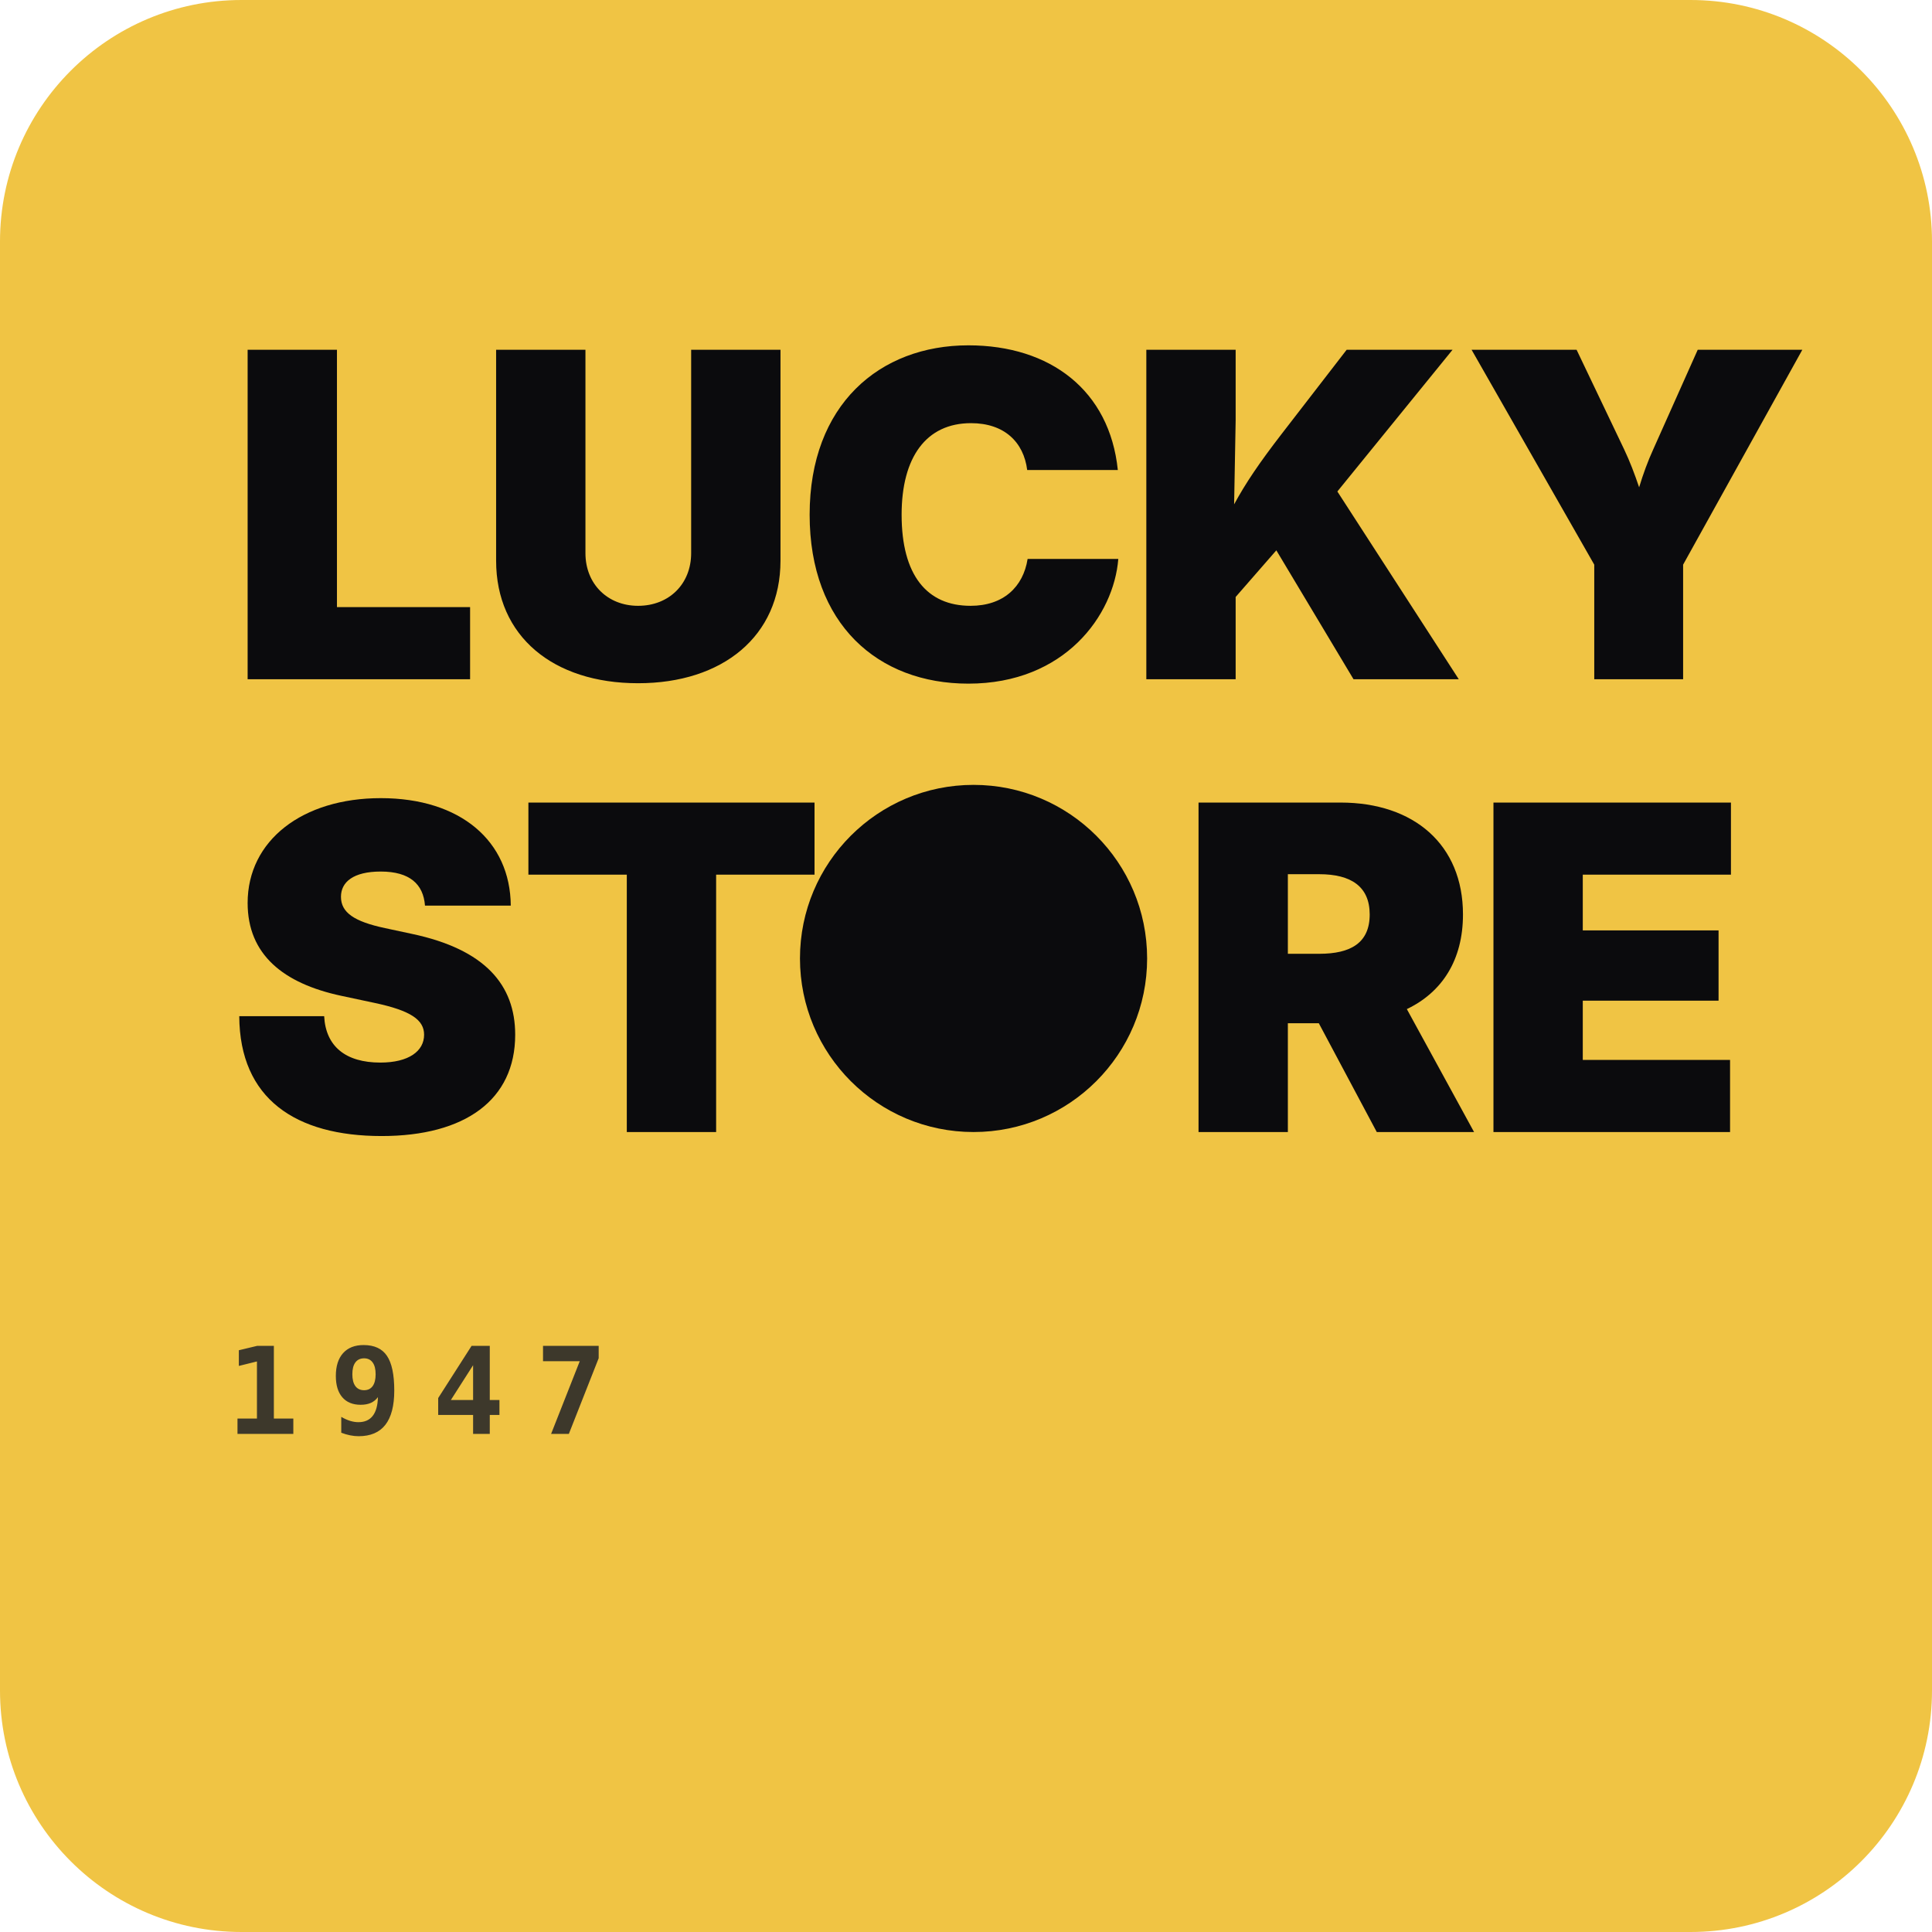
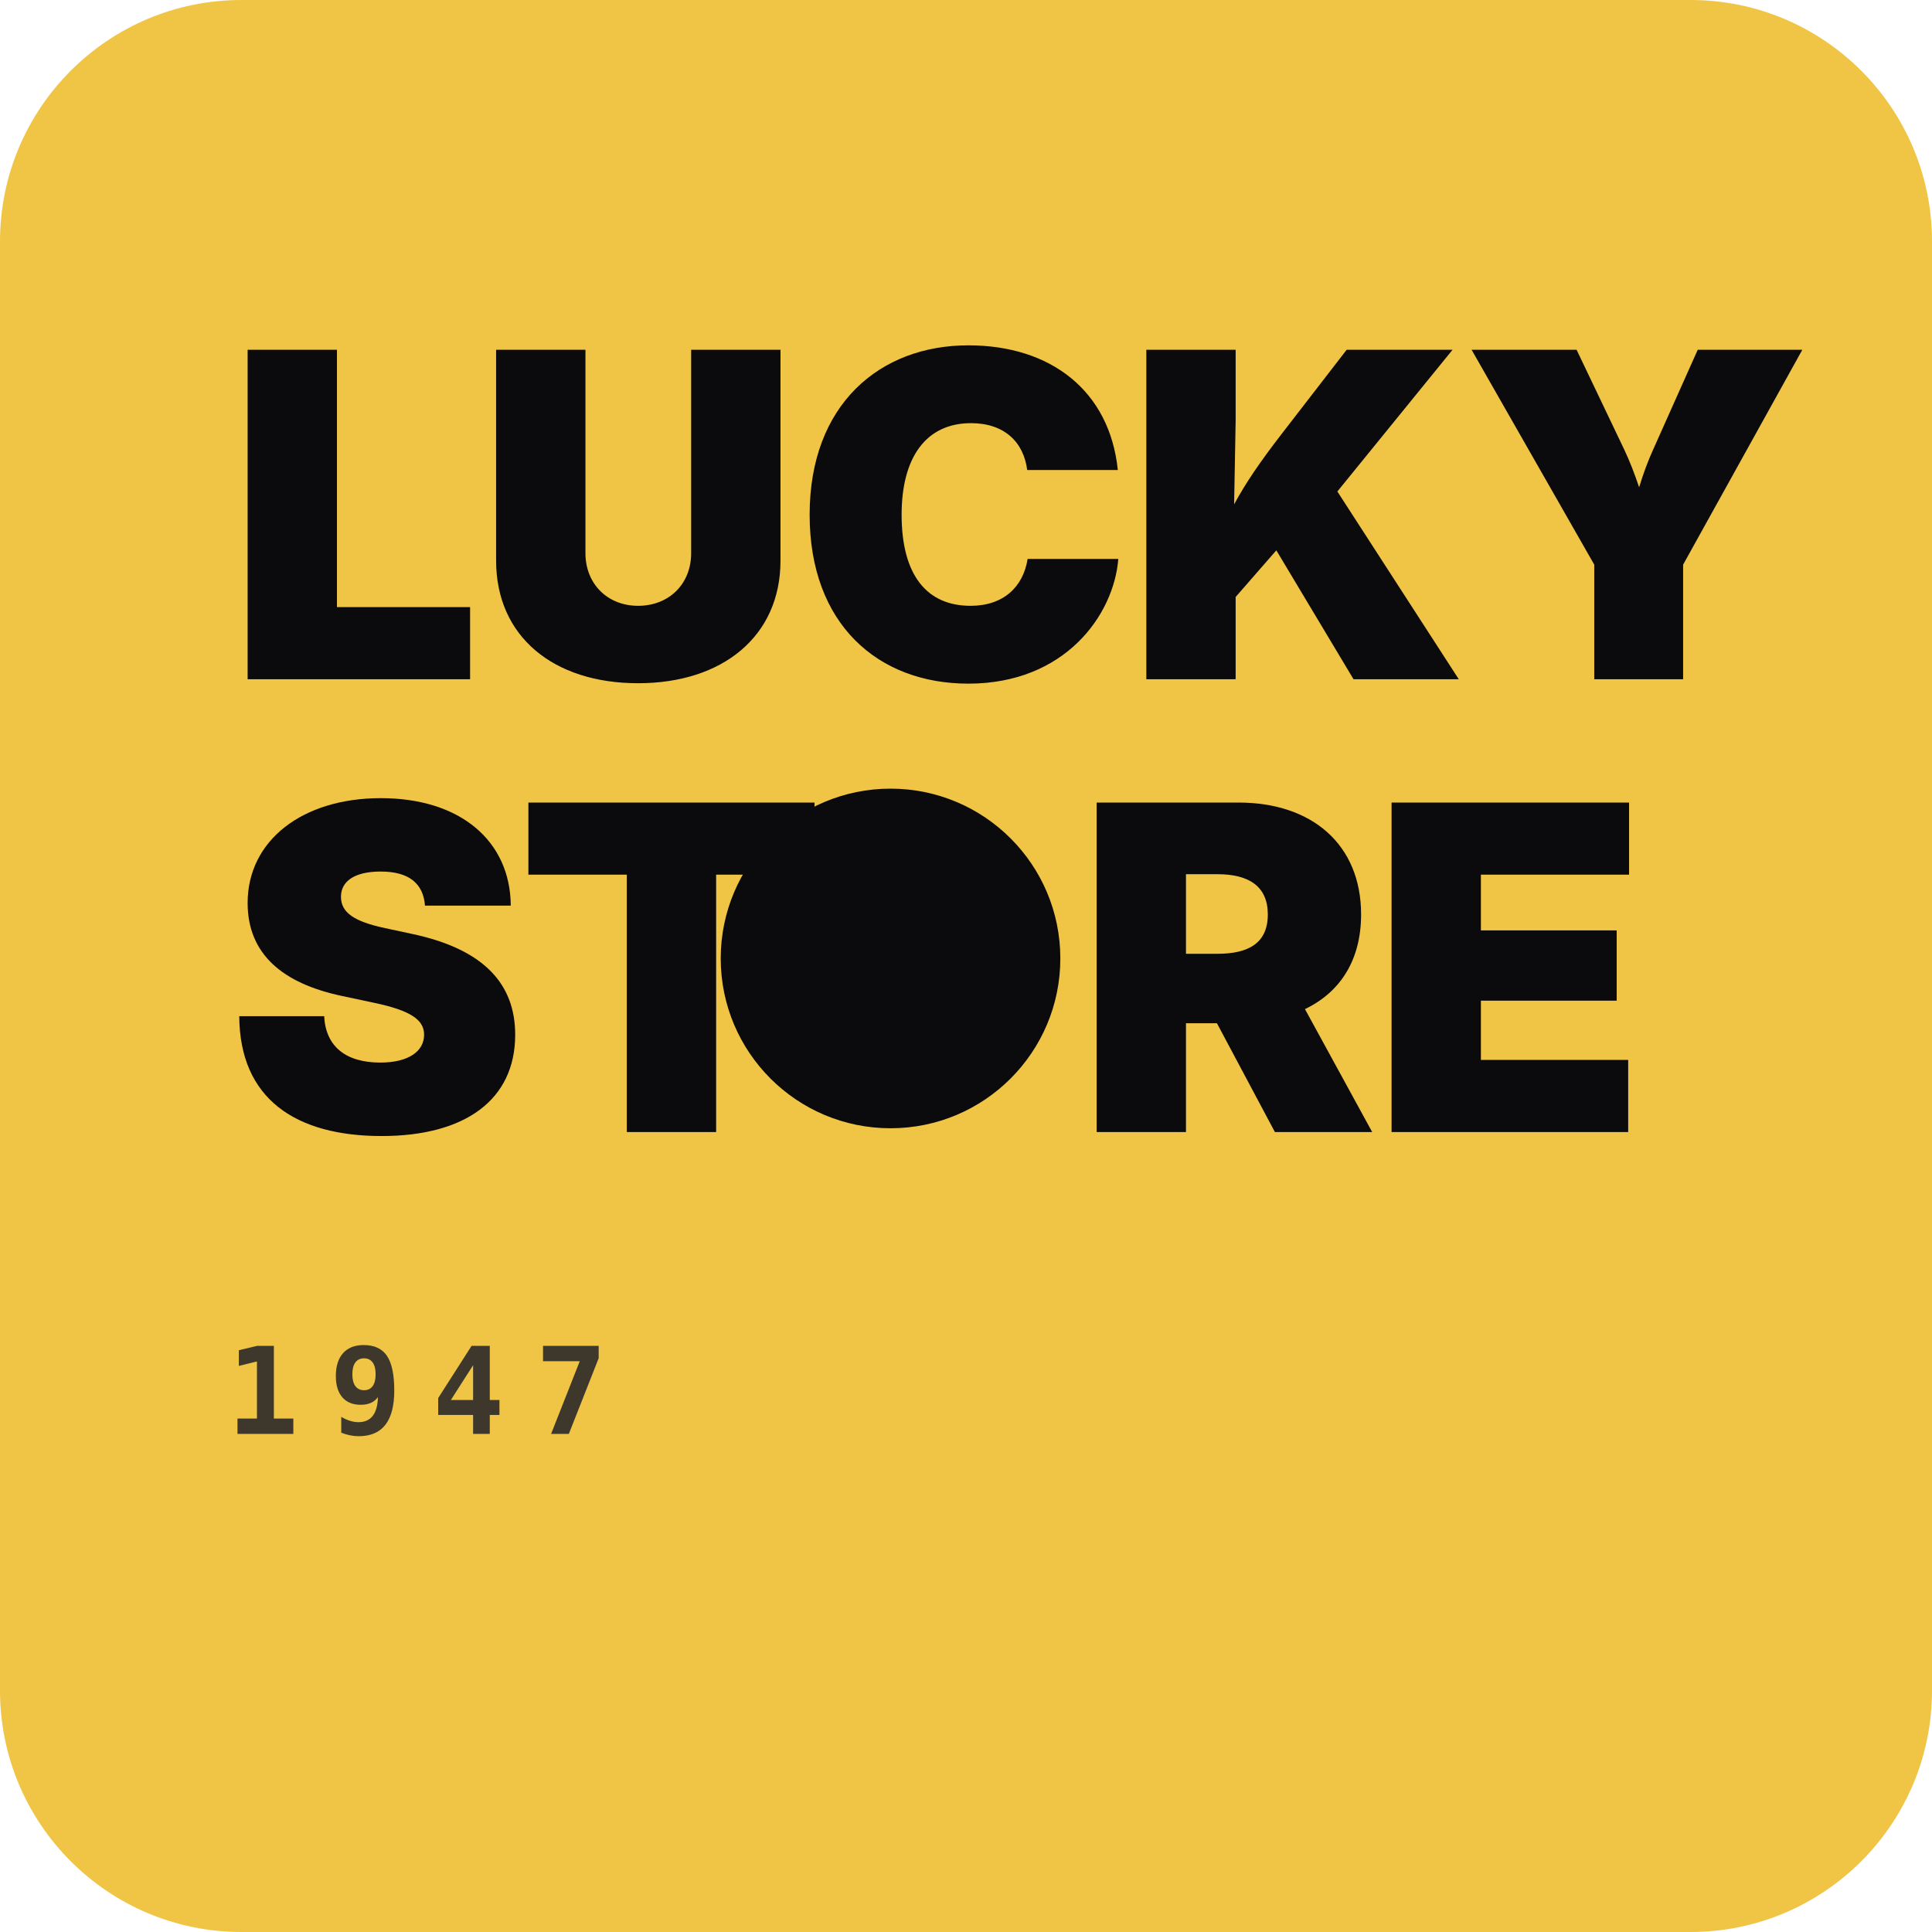
<svg xmlns="http://www.w3.org/2000/svg" viewBox="0 0 512 512" width="512" height="512">
  <rect width="512" height="512" rx="64" fill="#f0c444" id="bg" />
  <g id="logo-mark">
    <text x="60" y="180" font-family="'Geist','Inter','Helvetica Neue',Arial,sans-serif" font-size="120" font-weight="900" fill="#0B0B0D" text-anchor="start" letter-spacing="-2" id="line-lucky">LUCKY</text>
    <text x="60" y="300" font-family="'Geist','Inter','Helvetica Neue',Arial,sans-serif" font-size="120" font-weight="900" fill="#0B0B0D" text-anchor="start" letter-spacing="-2" id="st-part">ST</text>
-     <circle cx="258" cy="254" r="46" fill="#0B0B0D" id="dot-o" />
-     <text x="312" y="300" font-family="'Geist','Inter','Helvetica Neue',Arial,sans-serif" font-size="120" font-weight="900" fill="#0B0B0D" text-anchor="start" letter-spacing="-2" id="re-part">RE</text>
+     <circle cx="236" cy="254" r="45" fill="#0B0B0D" id="dot-o" />
+     <text x="285" y="300" font-family="'Geist','Inter','Helvetica Neue',Arial,sans-serif" font-size="120" font-weight="900" fill="#0B0B0D" text-anchor="start" letter-spacing="-2" id="re-part">RE</text>
    <text x="60" y="380" font-family="'Geist Mono','JetBrains Mono','SF Mono',monospace" font-size="32" font-weight="600" fill="#3D382B" text-anchor="start" letter-spacing="8" id="year">1947</text>
  </g>
</svg>
